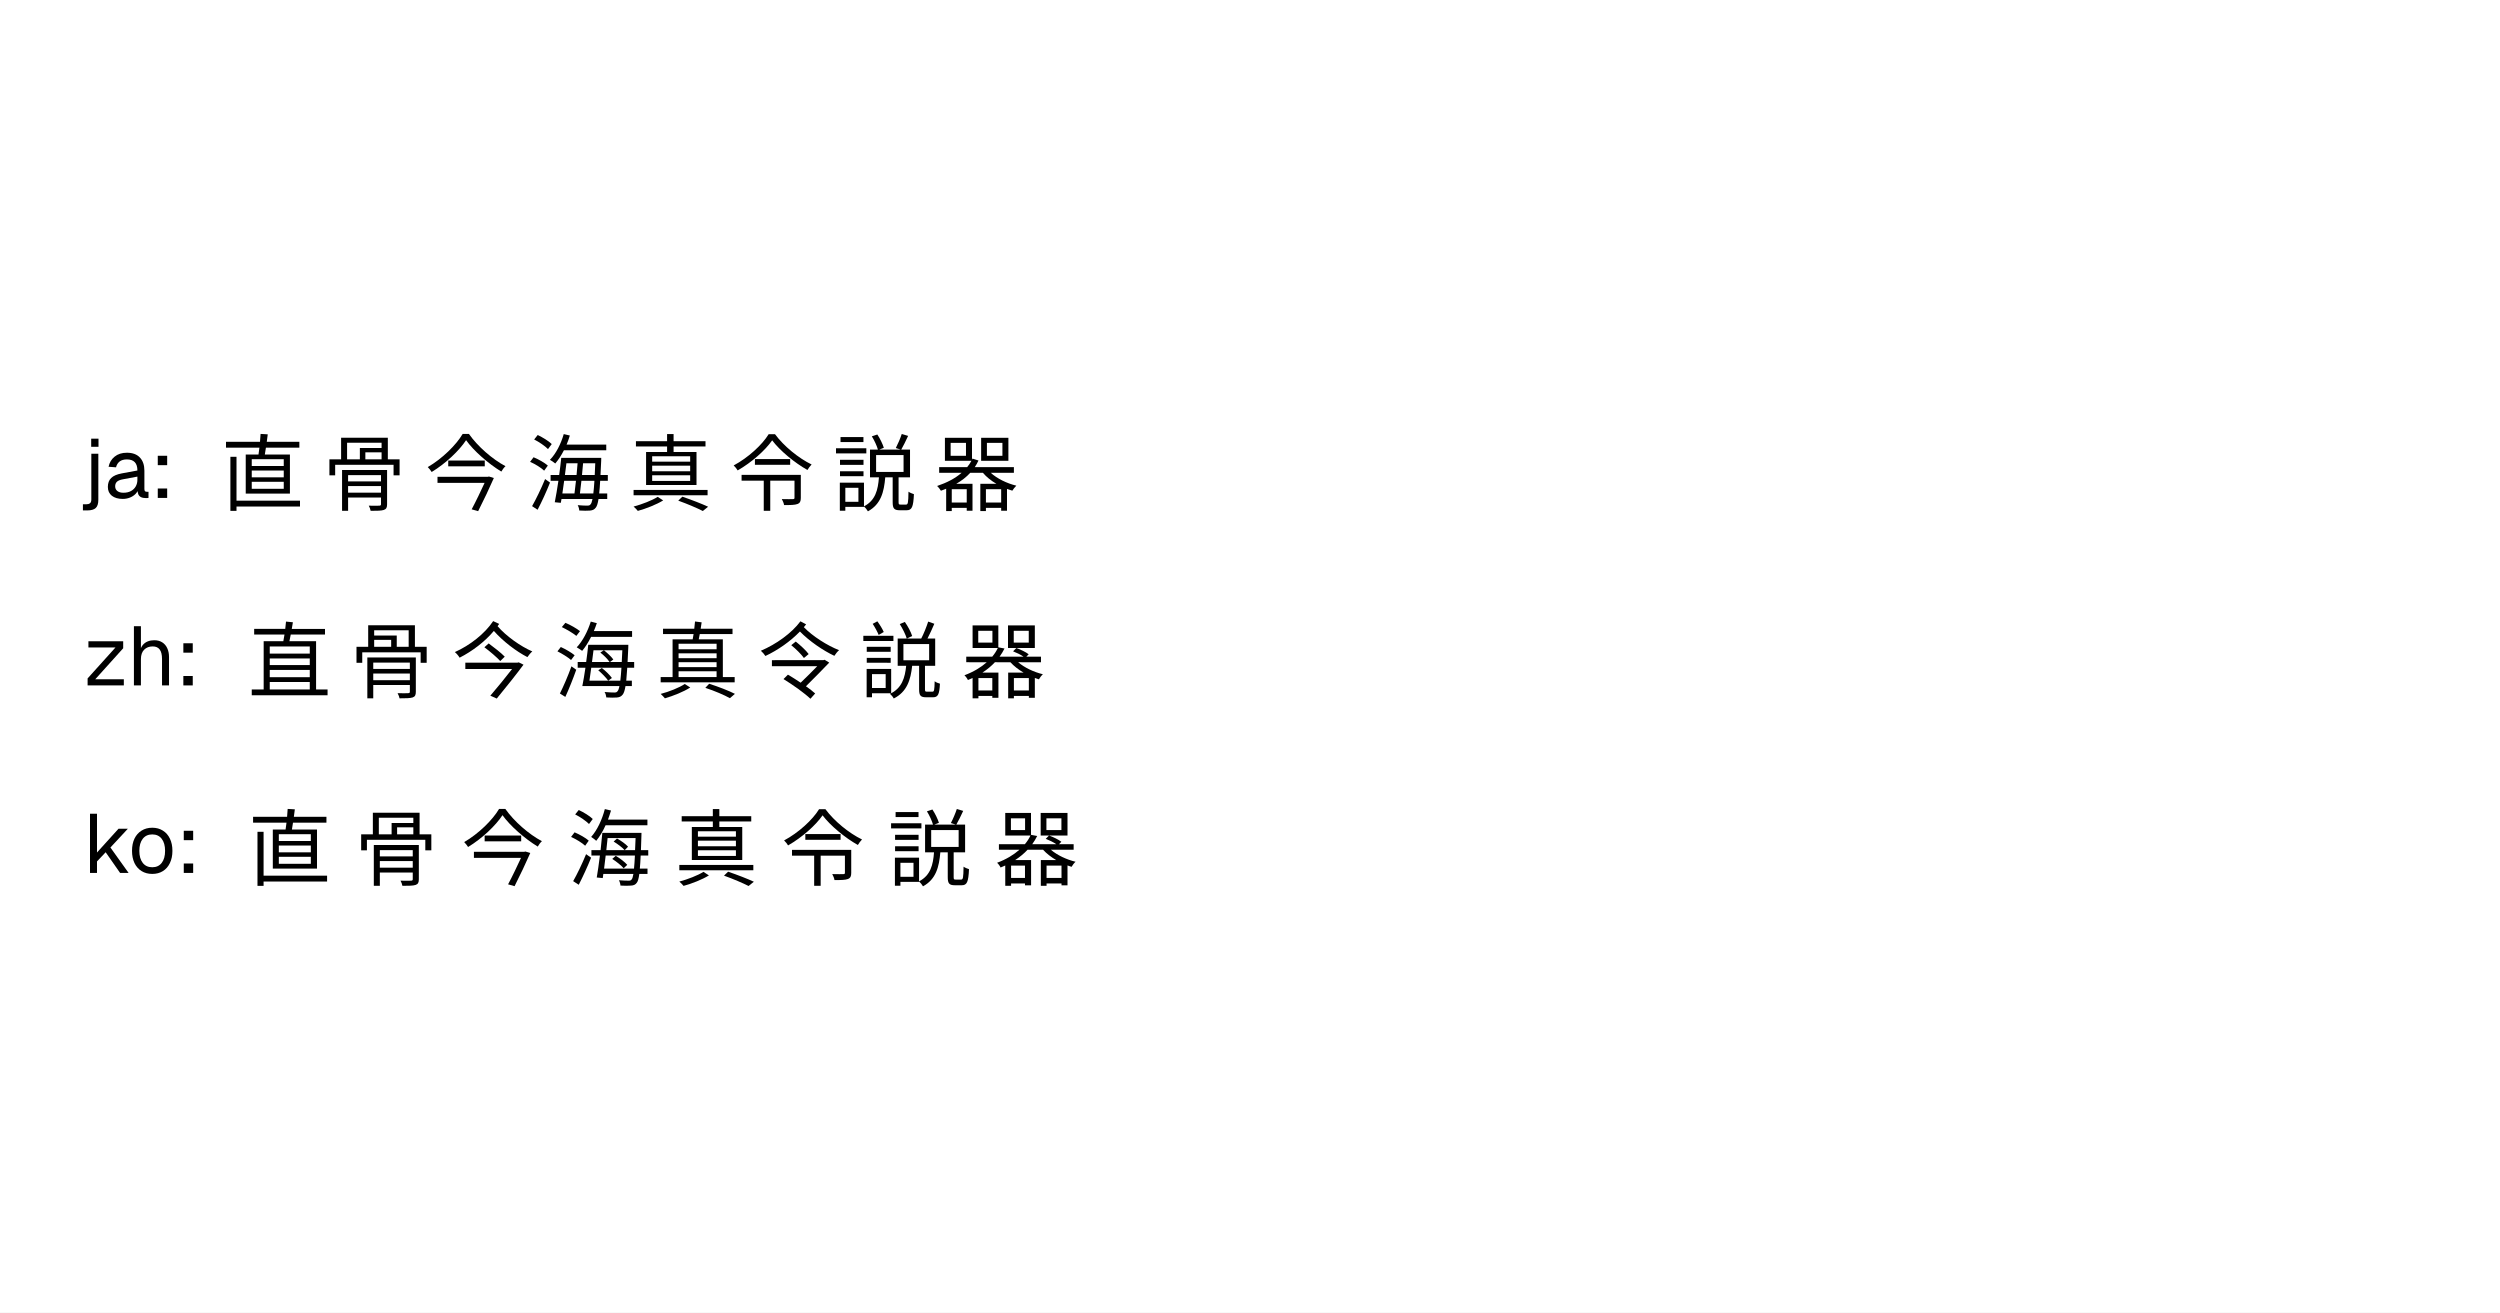
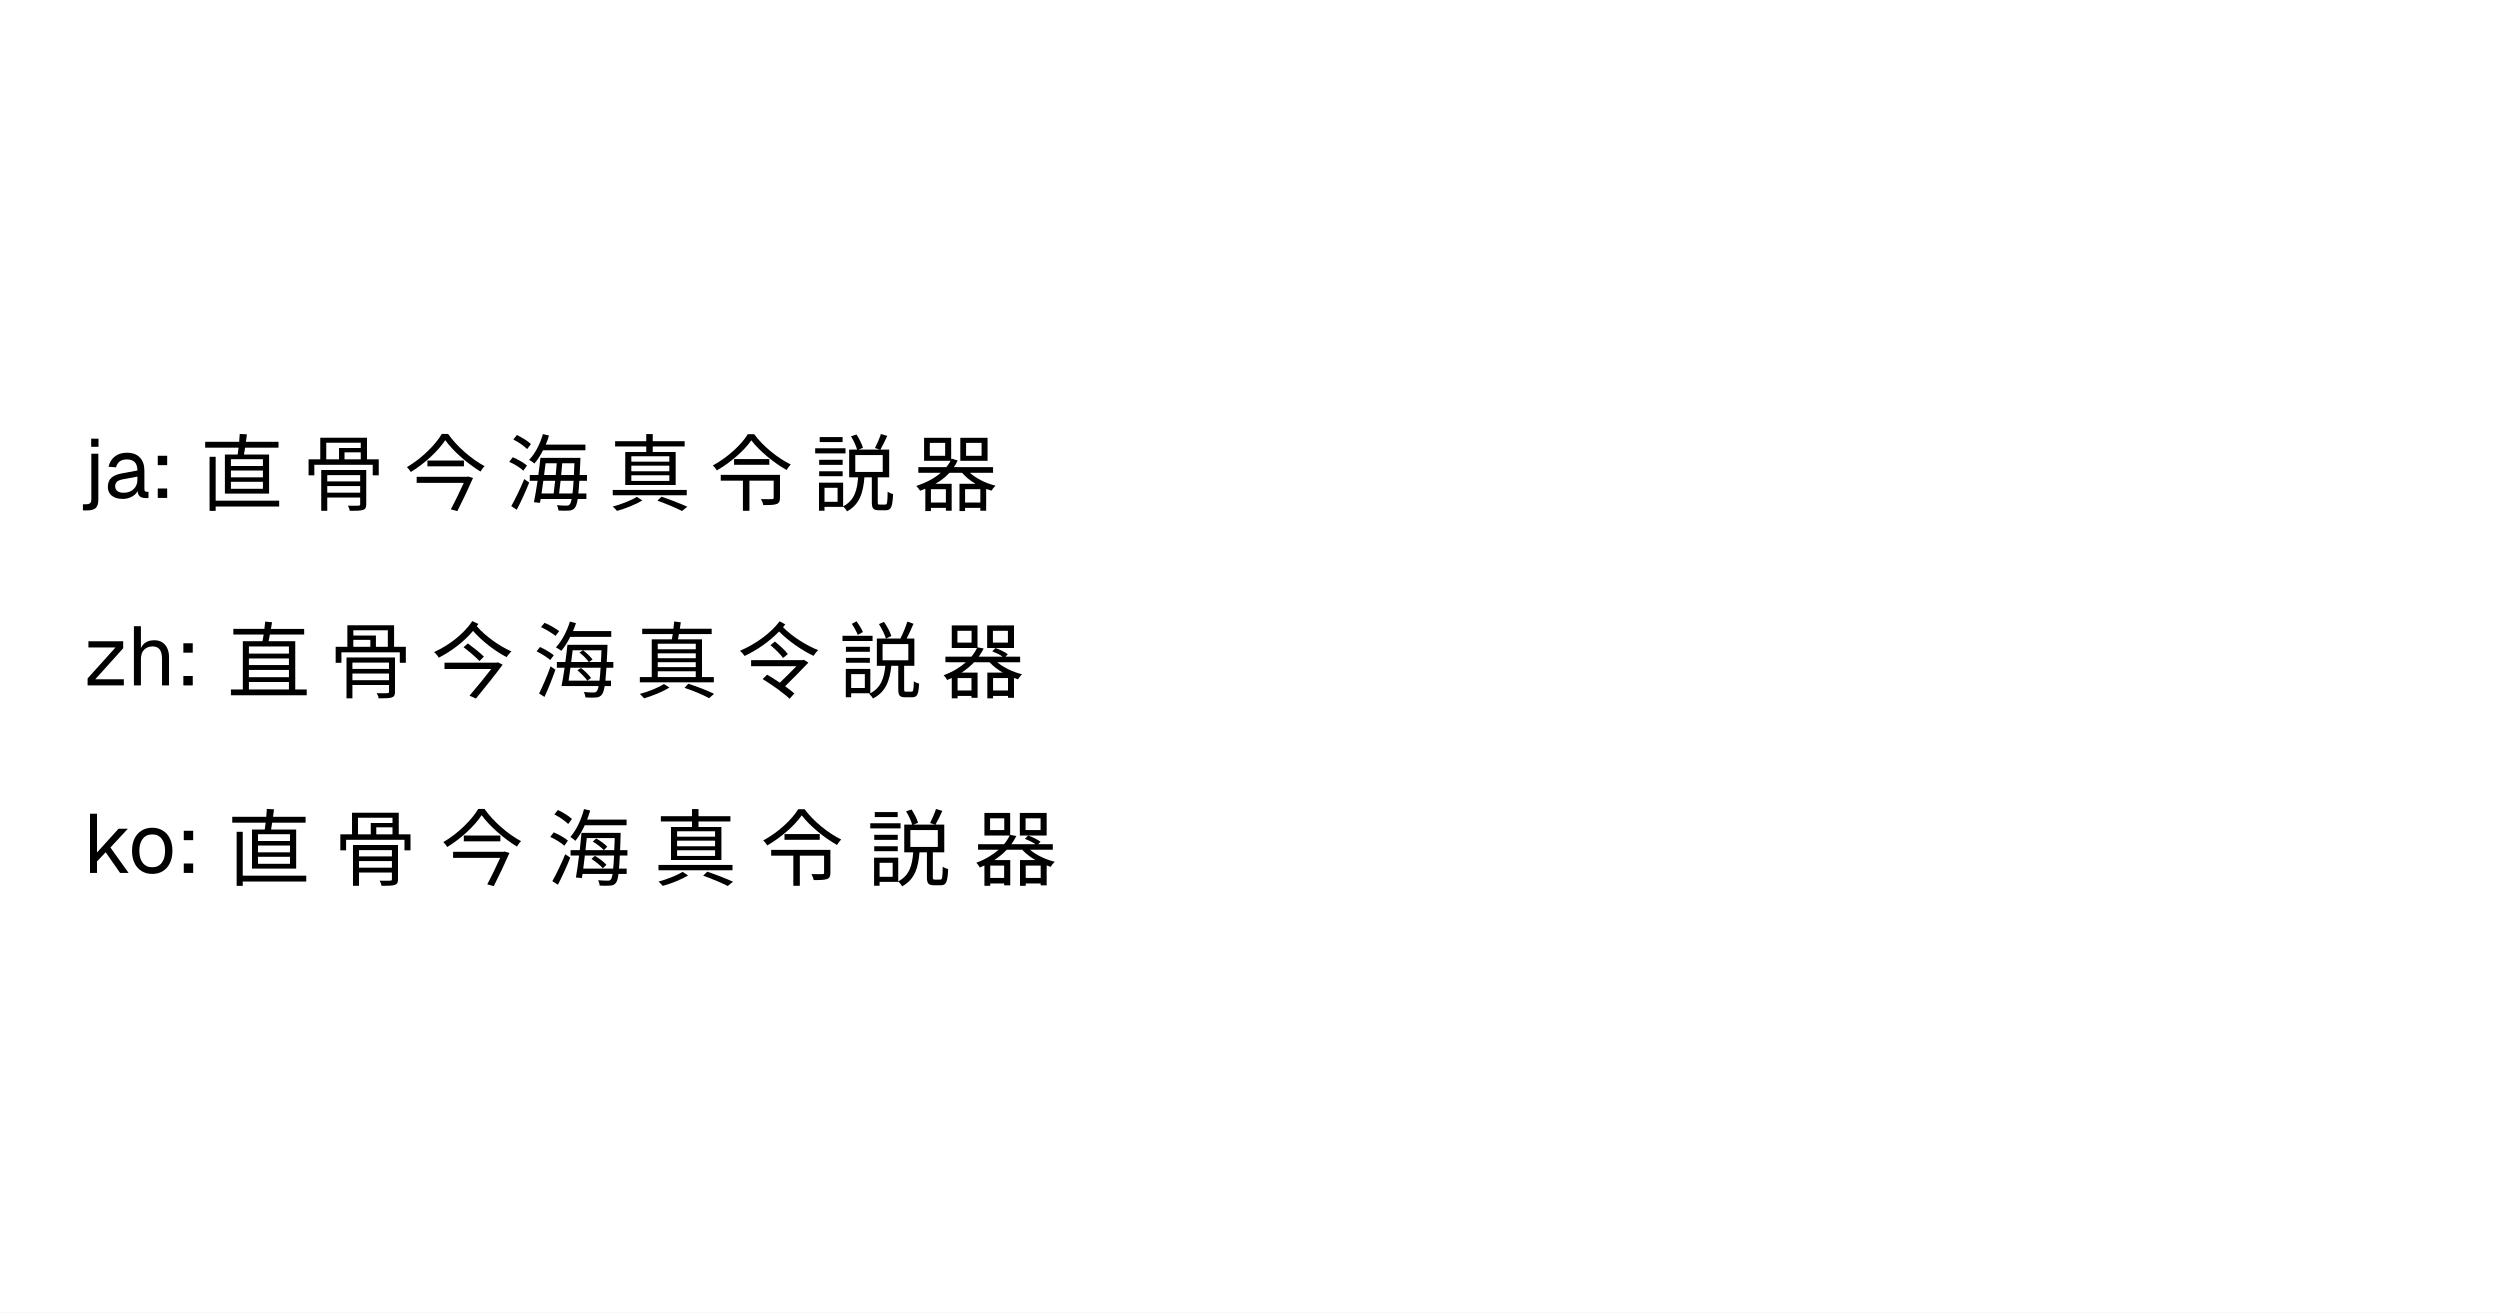
<svg xmlns="http://www.w3.org/2000/svg" width="1200" height="630" viewBox="0 0 1200 630">
  <rect x="0" y="0" width="1200" height="630" fill="#fff" />
  <g fill="#000">
    <use href="#g0" x="40" y="239" />
    <use href="#g1" x="50" y="239" />
    <use href="#g2" x="72.04" y="239" />
  </g>
  <g fill="#000">
-     <use href="#g3" x="106" y="242" />
-     <use href="#g4" x="154.96" y="242" />
-     <use href="#g5" x="203.92" y="242" />
-     <use href="#g6" x="252.88" y="242" />
-     <use href="#g7" x="301.84" y="242" />
-     <use href="#g8" x="350.8" y="242" />
-     <use href="#g9" x="399.76" y="242" />
-     <use href="#g10" x="448.72" y="242" />
+     <use href="#g3" x="96" y="242" />
+     <use href="#g4" x="144.96" y="242" />
+     <use href="#g5" x="193.92" y="242" />
+     <use href="#g6" x="242.88" y="242" />
+     <use href="#g7" x="291.84" y="242" />
+     <use href="#g8" x="340.8" y="242" />
+     <use href="#g9" x="389.76" y="242" />
+     <use href="#g10" x="438.72" y="242" />
  </g>
  <g fill="#000">
    <use href="#g11" x="40" y="329" />
    <use href="#g12" x="61.08" y="329" />
    <use href="#g2" x="84.32" y="329" />
  </g>
  <g fill="#000">
-     <use href="#g13" x="119" y="332" />
-     <use href="#g14" x="167.96" y="332" />
-     <use href="#g15" x="216.92" y="332" />
-     <use href="#g16" x="265.88" y="332" />
-     <use href="#g17" x="314.84" y="332" />
-     <use href="#g18" x="363.8" y="332" />
-     <use href="#g19" x="412.76" y="332" />
-     <use href="#g20" x="461.72" y="332" />
+     <use href="#g13" x="109" y="332" />
+     <use href="#g14" x="157.96" y="332" />
+     <use href="#g15" x="206.92" y="332" />
+     <use href="#g16" x="255.88" y="332" />
+     <use href="#g17" x="304.84" y="332" />
+     <use href="#g18" x="353.8" y="332" />
+     <use href="#g19" x="402.76" y="332" />
+     <use href="#g20" x="451.72" y="332" />
  </g>
  <g fill="#000">
    <use href="#g21" x="40" y="419" />
    <use href="#g22" x="61.6" y="419" />
    <use href="#g2" x="84.52" y="419" />
  </g>
  <g fill="#000">
-     <use href="#g3" x="119" y="422" />
-     <use href="#g4" x="170.2" y="422" />
-     <use href="#g5" x="221.4" y="422" />
-     <use href="#g23" x="272.6" y="422" />
-     <use href="#g7" x="323.8" y="422" />
-     <use href="#g8" x="375" y="422" />
-     <use href="#g9" x="426.2" y="422" />
-     <use href="#g20" x="477.4" y="422" />
+     <use href="#g3" x="109" y="422" />
+     <use href="#g4" x="160.2" y="422" />
+     <use href="#g5" x="211.4" y="422" />
+     <use href="#g23" x="262.6" y="422" />
+     <use href="#g7" x="313.8" y="422" />
+     <use href="#g8" x="365" y="422" />
+     <use href="#g9" x="416.2" y="422" />
+     <use href="#g20" x="467.4" y="422" />
  </g>
  <defs>
    <path id="g0" d="M-.2 6v-2.95h1.72q1.04 0 1.68-.5t.64-1.83v-21.92h3.36v22.08q0 2.81-1.25 3.96-1.23 1.16-4.11 1.16Zm3.97-30.52v-3.92h3.51v3.92Z" />
    <path id="g1" d="M8.92.48q-3.28 0-5.22-1.51-1.93-1.53-1.93-4.25t1.59-4.28 5.08-2.21l7.51-1.39q0-2.68-1.26-4t-3.77-1.32q-2.2 0-3.48.98t-1.75 2.81l-3.57-.26q.6-3 2.9-4.86 2.29-1.88 5.9-1.88 4.08 0 6.24 2.32 2.15 2.29 2.15 6.32v8.77q0 .72.27 1.03.26.3.86.3h.84v2.95q-.16.05-.51.06-.36.02-.77.02-1.44 0-2.34-.46t-1.3-1.43q-.41-.99-.41-2.6l.41.1q-.28 1.36-1.36 2.45t-2.69 1.72q-1.59.62-3.39.62Zm.31-2.96q2.13 0 3.63-.82t2.3-2.23q.79-1.42.79-3.19v-1.51l-6.87 1.28q-2.16.39-2.99 1.22-.81.81-.81 2.14 0 1.47 1.06 2.29t2.89.82Z" />
    <path id="g2" d="M3.69 0v-4.52h4.51v4.52Zm0-15.72v-4.51h4.51v4.51Z" />
    <path id="g3" d="M14.84-12.88v-3.28h15.36v3.29Zm0 5.52v-3.36h15.36v3.36Zm0-10.95v-3.28h15.36v3.28Zm-7.32-4.41h-2.93v25.95h2.93v-2.11h30.48v-2.81h-30.48Zm15-10.8-3.44-.2-.28 3.8h-16.32v2.8h16.04l-.44 3.28h-6.13v18.76h21.21v-18.76h-12.04l.52-3.29h16.05v-2.79h-15.64Z" />
    <path id="g4" d="M31.2-31.88h-22.43v10.36h-5.61v7.68h2.76v-5.04h28.03v5.04h2.89v-7.68h-5.64Zm-19.56 10.36v-7.96h16.56v2.53h-10.43v5.43Zm16.56 0h-7.79v-3.35h7.79Zm2.64 21.57v-16.46h-21.61v19.61h2.9l-.01-6.4h15.8v3.2c0 .52-.2.69-.8.72-.6.05-2.76.08-5.07 0 .39.69.79 1.72.9 2.48 3.13 0 5.13-.04 6.33-.43 1.2-.41 1.56-1.18 1.56-2.72Zm-2.92-14v3.03h-15.8l.01-3.03Zm-15.8 5.26h15.8v3.17h-15.8Z" />
    <path id="g5" d="M19.8-30.72c3.64 5.13 10.72 11.31 16.92 15.08.51-.88 1.23-1.92 2-2.59-6.28-3.33-13.36-9.49-17.56-15.49h-3c-3.11 5.31-9.85 11.92-16.75 15.92.64.64 1.47 1.67 1.87 2.36 6.8-4.12 13.28-10.33 16.52-15.28Zm8.97 9.77h-17.54v2.79h17.54Zm1.43 7.83-24.12-.01v2.9h22.61c-1.69 3.67-4.13 8.82-6.21 12.71l3.11.88c2.53-4.95 5.61-11.49 7.54-15.92l-2.36-.72Z" />
    <path id="g6" d="M5.23-33.2l-1.71 2.15c2.4 1.21 5.25 3.17 6.64 4.61l1.79-2.4c-1.39-1.44-4.36-3.21-6.72-4.36Zm-2 10.68-1.67 2.21c2.44 1.03 5.36 2.87 6.75 4.23l1.77-2.44c-1.49-1.32-4.39-3-6.85-4Zm-.71 23.47 2.64 1.74c1.97-3.74 4.28-8.77 5.97-13.05l-2.36-1.69c-1.9 4.61-4.46 9.89-6.25 13Zm18.12-33.9-2.92-.69c-1.36 4.72-3.72 9.41-6.64 12.36.72.41 2 1.23 2.56 1.76 1.48-1.71 2.92-3.92 4.16-6.35h20.33l-.01-2.72h-19.04c.61-1.41 1.12-2.89 1.56-4.36Zm15.08 10.72h-19.2c-.24 2.46-.6 5.35-1 8.23h-4.11v2.77h3.75c-.57 3.87-1.21 7.59-1.75 10.31l2.9.28.33-1.84h14.88c-.29 1.4-.57 2.2-.93 2.56-.39.51-.79.61-1.51.61-.8 0-2.6 0-4.67-.21.43.72.72 1.8.75 2.57 2 .11 3.97.15 5.12.03 1.2-.13 2.03-.39 2.8-1.39.56-.69.97-1.92 1.33-4.17h4.18v-2.65l-3.87.01c.2-1.65.36-3.68.48-6.11h3.67l.01-2.77h-3.52l.33-6.84c0-.39.03-1.39.03-1.39Zm-16.72 2.59h5.36l-.49 5.64h-5.59Zm8 0h5.84l-.25 5.64h-6.11Zm-9.08 8.41h5.67l-.72 6.1-5.82.01Zm8.28 0h6.24c-.16 2.51-.31 4.51-.52 6.1l-6.44.01Z" />
    <path id="g7" d="M25.69-3.59l-1.97 1.9c4.48 1.61 9.05 3.57 11.8 4.97l2.53-2.05c-3-1.39-7.92-3.31-12.36-4.82Zm12.11-3.25h-35.52v2.56h35.52Zm-26.6-8.96v-2.68h18.24v2.68Zm0 4.64v-2.72l18.24.01v2.71Zm0-9.25v-2.59h18.24v2.59Zm5.28 18.61-2.64-1.72c-2.56 1.68-7.56 3.6-11.56 4.68.64.56 1.6 1.48 2.03 2.07 3.97-1.07 9-3.07 12.17-5.03Zm16-23.25h-11v-2.64h15.32v-2.54h-15.32v-3.41h-3.12v3.41h-14.95v2.54h14.95v2.64h-10.08v15.85h24.2Z" />
    <path id="g8" d="M19.84-30.64c3.72 4.95 10.75 10.77 16.93 14.23.51-.87 1.28-1.9 2-2.64-6.25-3.03-13.29-8.75-17.57-14.54h-3.04c-3.11 5.11-9.88 11.31-16.8 15 .69.64 1.56 1.72 1.92 2.39 6.77-3.88 13.24-9.64 16.56-14.44Zm8.64 9h-16.92v2.76h16.92Zm5.11 18.64v-11.05h-28.43v2.77h10.64v14.48h3.12v-14.48h11.64v8.23c0 .49-.2.61-.84.64-.59 0-2.88.05-5.24-.03.44.8.96 2 1.08 2.88 3.13 0 5.16-.03 6.44-.52 1.23-.48 1.59-1.36 1.59-2.92Z" />
    <path id="g9" d="M20.77-15.48v-8.08h13.18v8.08Zm-6.05-5.8h-11.28v2.41h11.28Zm-.03-10.92h-11v2.4h11Zm.03 16.4h-11.28v2.36h11.28Zm1.36-11.04h-14.56v2.48h14.56Zm-10.08 16.53h-2.64v13.47h2.64v-1.85h8.95v-.15c.69.53 1.49 1.56 1.89 2.28 6.21-3.39 7.72-9.21 8.32-16.32l3.56.01v11.87c0 3 .64 3.92 3.41 3.92.56 0 2.71 0 3.31 0 2.51 0 3.2-1.56 3.48-7.72-.79-.25-2-.72-2.61-1.2-.08 5.44-.26 6.2-1.19 6.2-.53 0-2.24 0-2.6 0-.83 0-.96-.15-.96-1.2v-11.88l5.49.01v-13.33h-4.21c1-1.72 2.24-4.28 3.29-6.57l-3.05-.92c-.64 2-1.88 4.89-2.85 6.74l2.33.75h-10.25l2.17-.85c-.53-1.75-1.79-4.39-3.12-6.39l-2.64.88c1.23 1.97 2.41 4.56 2.92 6.36h-3.8v13.33l4.29-.01c-.44 6.04-1.69 11.08-7.18 13.93v-11.36Zm0 2.47h6.28v6.72h-6.28Z" />
    <path id="g10" d="M7.59-23.23v-6.18h7.36v6.18Zm17.41 0v-6.18h7.44v6.18Zm10.31-8.61h-13.08v11.04h13.08Zm-14.36 10.89-2.87-.92-.24.51v-10.48h-13v11.04h12.72c-.56 1.08-1.25 2.08-2.04 3.03h-13.44v2.72h10.76c-3.07 2.69-7.12 4.77-11.76 6.33.61.52 1.48 1.64 1.84 2.28l2.52-.97v10.72h2.69l-.01-1.54h7.19v1.39h2.77v-12.93h-7.8c2.56-1.46 4.85-3.23 6.72-5.28h6.08c1.69 2 3.97 3.82 6.48 5.28h-7.72v13.08h2.68v-1.54h7.32v1.39h2.8v-10.47c.84.31 1.72.59 2.56.83.44-.72 1.28-1.83 1.92-2.4-4.6-1.12-9.24-3.4-12.28-6.17h11.11v-2.72h-18.79c.68-1 1.28-2.07 1.79-3.18Zm-12.83 20.15.01-6.4h7.18v6.4Zm16.4 0v-6.4h7.32v6.4Z" />
    <path id="g11" d="M2.05 0v-3.36l13.39-14.87h-13v-2.97h16.69v3.36l-13.41 14.89h13.72v2.95Z" />
    <path id="g12" d="M3.2 0v-28.41h3.36v11.89l-.4-.07q.4-1.77 1.36-2.88.96-1.12 2.36-1.67t3.07-.55q2.28 0 3.86 1.03 1.6 1.02 2.41 2.85.83 1.81.83 4.17v13.64h-3.36v-12.69q0-3.08-1.11-4.54-1.1-1.49-3.35-1.49-2.54 0-4.1 1.56t-1.57 4.52v12.64Z" />
    <path id="g13" d="M32.72-24.23h-12.8l.64-3.21h16.44v-2.68h-15.95l.54-3.19-3.31-.33-.36 3.51h-14.92v2.69h14.56l-.56 3.21h-9.44v23.18h-5.72v2.77h36.39v-2.77h-5.51Zm-22.24 5.95v-3.41h19.21v3.41Zm0 2.33h19.21v3.18h-19.21Zm0 5.51h19.21v3.49h-19.21Zm0 9.39v-3.59h19.21v3.59Z" />
    <path id="g14" d="M31.2-31.88h-22.43v10.36h-5.61v7.68h2.76v-5.04h28.03v5.04h2.89v-7.68h-5.64Zm-19.56 10.36v-3.35h8.16v3.35Zm10.84-5.43h-10.84v-2.53h16.56v7.96h-5.72Zm9.16 27v-16.46h-23.28v19.61h2.84v-6.4h17.57v3.2c0 .52-.21.69-.82.72-.59.05-2.75.08-5.08 0 .41.69.82 1.72.93 2.48 3.08 0 5.08-.04 6.33-.43 1.15-.41 1.51-1.18 1.51-2.72Zm-2.87-14v3.03h-17.57v-3.03Zm-17.57 5.26h17.57v3.17h-17.57Z" />
    <path id="g15" d="M17.64-23.16l-2.05 1.85c2.64 1.95 6 4.83 7.61 6.62l2.16-2.11c-1.67-1.76-5.16-4.48-7.72-6.36Zm13.84 9.24h-25.04v3.05l22.44-.01c-2.88 3.72-7 8.83-10.44 12.8l3.08 1.39c4.25-5.15 9.53-11.79 12.84-16.26l-2.31-1.13Zm-8.79-18.6-2.89-1.35c-4.03 6.07-11.16 11.64-18.39 14.87.87.72 1.79 1.84 2.28 2.69 6.08-3.1 12.08-7.64 16.44-12.85 4.35 4.96 10.82 9.88 16.1 12.57.57-.82 1.57-2.1 2.36-2.72-5.67-2.46-12.64-7.41-16.67-12.13Z" />
    <path id="g16" d="M5.52-33.05l-1.72 2.05c2.4 1.16 5.43 2.95 6.97 4.23l1.75-2.28c-1.57-1.26-4.6-3-7-4Zm-2.21 11.61-1.62 2.08c2.26 1.13 5.15 2.92 6.54 4.16l1.72-2.28c-1.47-1.24-4.36-2.93-6.64-3.96Zm-.43 22.32 2.6 1.64c1.72-3.75 3.75-8.8 5.24-13.04l-2.31-1.64c-1.64 4.6-3.93 9.88-5.54 13.04Zm32.84-23.36h-19.24c-.25 2.48-.6 5.35-1 8.25h-4.07v2.75h3.72c-.49 3.32-1.01 6.43-1.49 8.79h17.8c-.24 1.33-.57 2.13-.92 2.49-.36.48-.75.61-1.47.61-.77 0-2.64-.05-4.74-.25.49.72.77 1.84.85 2.61 1.92.11 3.92.15 5.04.03 1.21-.11 2.03-.39 2.85-1.44.51-.67.95-1.88 1.31-4.05h3.05v-2.59h-2.69c.15-1.67.33-3.72.48-6.2h3.32v-2.75h-3.16l.33-6.82c0-.43.03-1.43.03-1.43Zm-11.72 2.6-1.72 1.11c1.67 1.29 3.56 3.18 4.44 4.54h-8.44l.72-5.65h13.84l-.28 5.65h-5.69l1.65-1.21c-.88-1.28-2.88-3.15-4.52-4.44Zm-6.08 8.4h14.49c-.18 2.56-.33 4.6-.53 6.2h-14.83Zm5.08.12-1.72 1.08c1.72 1.48 3.8 3.59 4.77 5l1.79-1.28c-.97-1.39-3.04-3.44-4.84-4.8Zm-2.41-21.52-2.9-.76c-1.46 4.69-3.89 9.36-6.74 12.36.69.41 2 1.2 2.61 1.69 1.52-1.82 3-4.13 4.28-6.72h19.68v-2.77h-18.36c.53-1.23 1-2.51 1.43-3.8Z" />
    <path id="g17" d="M25.56-3.8l-1.84 1.96c4.48 1.48 9.05 3.43 11.8 4.97l2.4-2.08c-2.92-1.49-7.84-3.41-12.36-4.85Zm-9.08 1.8-2.64-1.69c-2.56 1.74-7.56 3.74-11.56 4.77.64.56 1.6 1.56 2.03 2.12 3.97-1.15 9-3.15 12.17-5.2Zm5.47-31.28-3.18-.41c-.08 1.05-.21 2.25-.36 3.49h-15v2.56h14.67l-.44 2.51h-9.64v18.13h-5.72v2.52h35.52v-2.52h-5.67l-.01-18.13h-11.56l.49-2.51h15.72v-2.56h-15.29Zm-11.08 26.28.01-2.8h18.24v2.8Zm.01-13.36-.01-2.64h18.26v2.64Zm-.01 1.95h18.26v2.33h-18.25Zm.01 4.25h18.24v2.39h-18.25Z" />
    <path id="g18" d="M18.16-24.05l-2.16 1.74c2.23 1.79 4.88 4.43 6.08 6.15l2.28-1.89c-1.24-1.72-4-4.26-6.2-6Zm13.32 8.92-24.76.01v2.89h21.76c-2.28 2.39-5.25 5.31-7.96 7.92-2.08-1.41-4.24-2.74-6.11-3.85l-2.13 2.11c4.44 2.74 10.2 6.82 12.92 9.46l2.28-2.54c-1.12-1.03-2.68-2.23-4.43-3.46 3.87-3.82 8.18-8.21 11.18-11.36l-2.23-1.36Zm-8.35-17.18-2.72-1.46c-4.18 5.69-11.72 11.05-19 14.13.82.72 1.72 1.76 2.18 2.51 5.97-2.79 12-7 16.57-11.75 4.53 4.65 11.2 9.19 16.53 11.68.51-.85 1.51-2.08 2.26-2.72-5.67-2.21-12.75-6.72-16.9-11.03Z" />
    <path id="g19" d="M20.88-15.08v-7.76h12.35v7.76Zm-6.11-6.44h-11.49v2.4h11.49Zm0 5.29h-11.49v2.35l11.49.01Zm1.31-10.57h-14.44v2.49h14.44Zm-7.72-6.97-2.23 1.21c1.07 1.61 2.31 3.92 2.87 5.33l2.44-1.41c-.6-1.41-1.88-3.52-3.08-5.13Zm27.77 8.25h-3.69c1.08-2.07 2.28-4.71 3.28-7.07l-2.95-1.05c-.77 2.44-2.13 5.84-3.33 8.12h-6.88l2.52-1.2c-.56-1.84-2.03-4.64-3.52-6.76l-2.43 1.04c1.39 2.21 2.82 5.08 3.35 6.92h-4.35v13.11h4.07c-.56 5.72-2.04 10.77-7.76 13.46.64.54 1.48 1.54 1.79 2.23 6.36-3.16 8.13-8.97 8.85-15.69h3.33v11.25c0 2.96.64 3.85 3.36 3.85.54 0 2.79 0 3.35 0 2.32 0 3.04-1.33 3.29-6.53-.77-.21-1.97-.64-2.53-1.16-.11 4.36-.24 5-1.08 5-.49 0-2.24 0-2.64 0-.8 0-.93-.16-.93-1.2v-11.21h4.9Zm-30.33 14.6h-2.57v13.61h2.57v-1.92h9.2v-11.69Zm0 2.51h6.56v6.64h-6.56Z" />
    <path id="g20" d="M7.84-23.56v-5.64h6.8v5.64Zm17.04 0v-5.64h7.2v5.64Zm1.25 2.61-1.57 1.59c1.67.64 3.72 1.64 5.03 2.56h-11.51c.92-1.28 1.72-2.61 2.36-3.92l-2.96-.56v-10.52h-12.36l.01 10.85h12.1c-.64 1.39-1.54 2.79-2.67 4.15h-12.48v2.67l9.84.01c-2.72 2.4-6.28 4.6-10.72 6.25.6.51 1.36 1.56 1.68 2.28l2.24-.97.01 9.76h2.79v-1.15h6.67v.9h2.93v-12.11h-7.65c2.33-1.53 4.33-3.2 5.97-4.97l7.44.01c1.67 1.84 3.88 3.56 6.31 4.96h-7.39v12.36h2.75v-1.15h7.17l.01.9h2.87v-9.54l1.95.67c.41-.77 1.25-1.85 1.92-2.44-4.35-1.05-8.82-3.16-11.87-5.77l10.95.01v-2.68h-7.03l1.13-1.15c-1.33-1.05-3.89-2.28-5.92-3Zm8.87-10.85h-12.88v10.85h12.88Zm-27.08 31.21v-5.93h6.67v5.93Zm17.03 0v-5.93h7.17l.01 5.93Z" />
    <path id="g21" d="M3.2 0v-28.41h3.36v18.61l10.32-11.4h4.48l-8.36 9 8.72 12.2h-4.08l-6.92-9.92-4.16 4.4v5.52Z" />
    <path id="g22" d="M11.48.48q-2.92 0-5.12-1.36t-3.41-3.85q-1.18-2.5-1.18-5.86 0-3.41 1.18-5.88 1.21-2.48 3.41-3.84 2.2-1.38 5.12-1.38t5.1 1.38q2.19 1.36 3.37 3.84 1.21 2.47 1.21 5.88 0 3.36-1.21 5.86-1.18 2.5-3.37 3.86-2.17 1.35-5.1 1.35Zm0-3.2q2.93 0 4.54-2.09 1.62-2.11 1.62-5.78 0-3.69-1.62-5.79t-4.54-2.1-4.56 2.1-1.64 5.79q0 3.67 1.64 5.78 1.64 2.09 4.56 2.09Z" />
    <path id="g23" d="M5.2-33.2l-1.72 2.12c2.4 1.2 5.24 3.16 6.65 4.6l1.79-2.4c-1.4-1.43-4.33-3.2-6.72-4.32Zm17.75 22-1.67 1.48c2 1.28 4.36 3.16 5.49 4.49l1.71-1.65c-1.12-1.32-3.53-3.17-5.53-4.32Zm-19.75-11.28-1.68 2.2c2.4 1.08 5.32 2.87 6.76 4.23l1.72-2.43c-1.44-1.32-4.41-3-6.8-4Zm-.68 23.43 2.68 1.74c1.93-3.77 4.24-8.77 5.93-13l-2.41-1.69c-1.85 4.56-4.41 9.84-6.2 12.95Zm18.17-33.9-2.97-.69c-1.31 5.08-3.67 10.12-6.56 13.36.68.44 1.92 1.36 2.43 1.87 1.64-2 3.21-4.59 4.49-7.47h20.08v-2.71h-18.93c.54-1.46 1-2.89 1.46-4.36Zm14.62 10.72h-18.79c-.21 2.51-.52 5.39-.83 8.28h-4.41v2.59h4.08c-.48 3.95-1.05 7.8-1.52 10.56l2.88.28.28-2h14.44c-.24 1.44-.52 2.29-.85 2.65-.39.51-.75.59-1.43.59-.8 0-2.68-.03-4.68-.2.4.71.72 1.84.75 2.56 1.97.12 3.97.12 5.08 0 1.21-.08 2.05-.36 2.77-1.39.51-.64.87-1.89 1.2-4.21h3.92v-2.56h-3.68c.17-1.69.28-3.76.4-6.28h3.64v-2.59h-3.51l.23-6.85c0-.4.03-1.43.03-1.43Zm-11.75 2.71-1.61 1.47c1.92 1.17 4.17 2.85 5.25 4.1h-8.76l.61-5.77h13.43l-.25 5.77h-4.95l1.59-1.64c-1.1-1.25-3.39-2.89-5.31-3.93Zm-5.43 8.16h14.03c-.11 2.59-.28 4.64-.44 6.28h-14.36Z" />
  </defs>
</svg>
